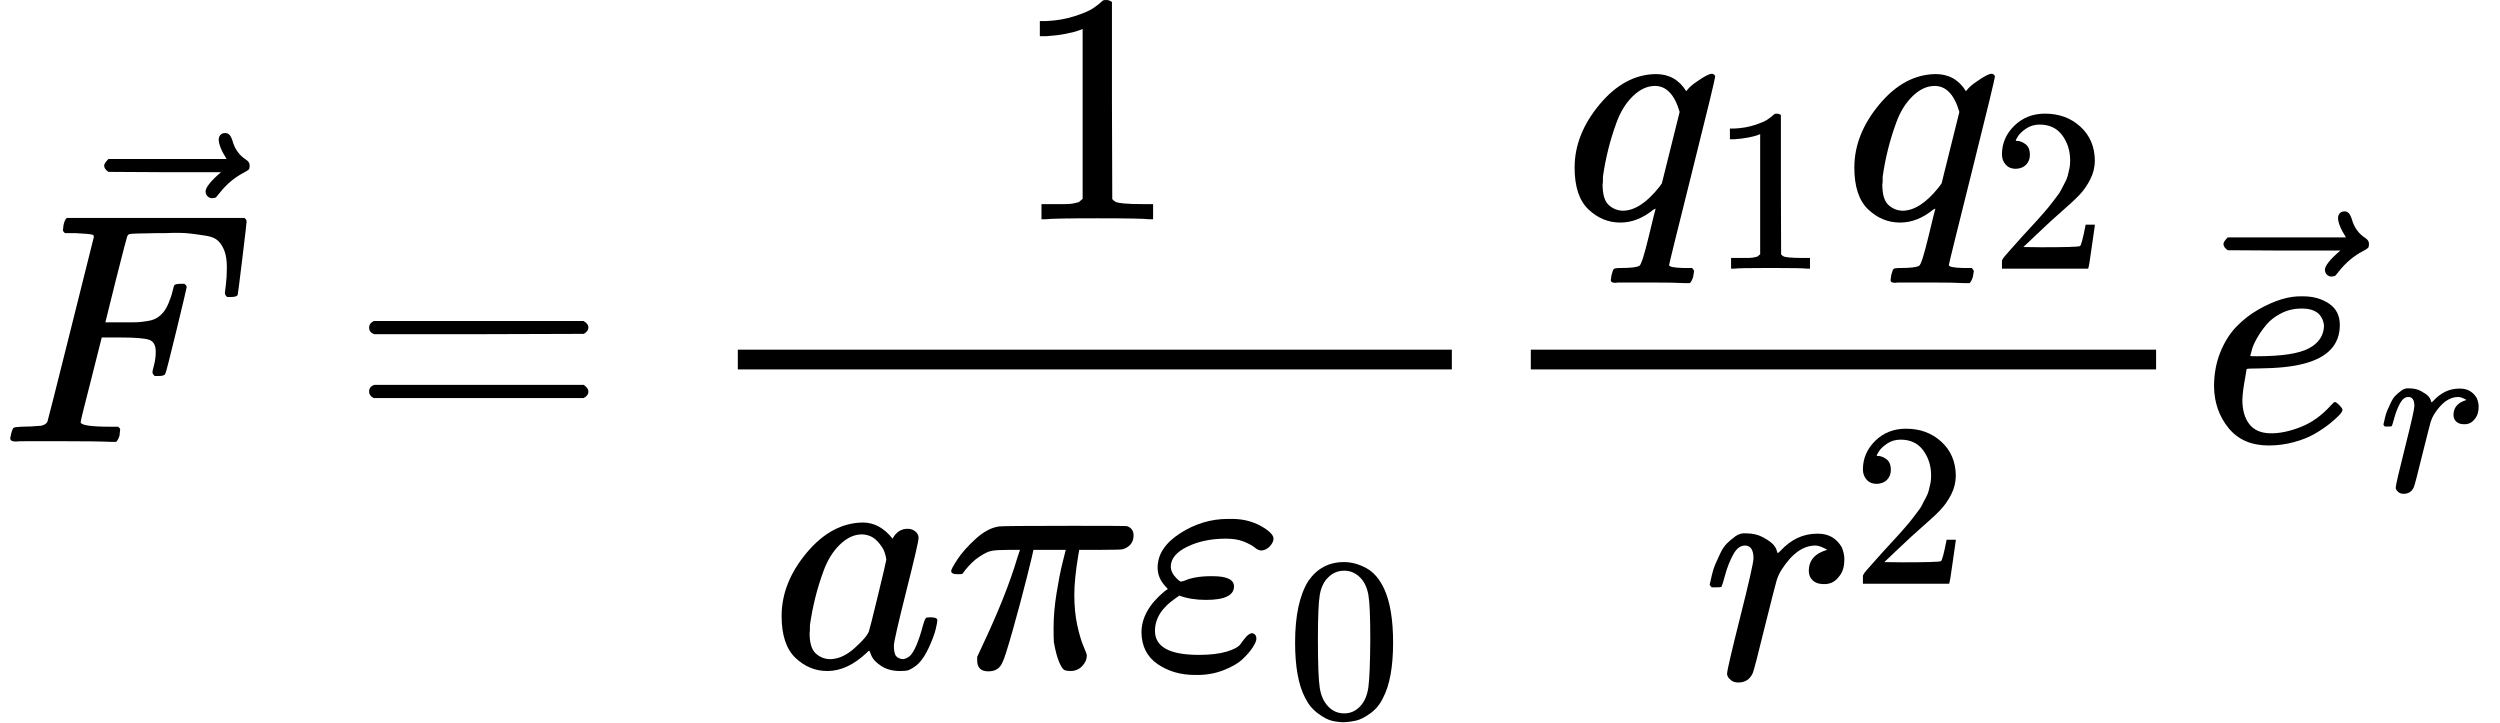
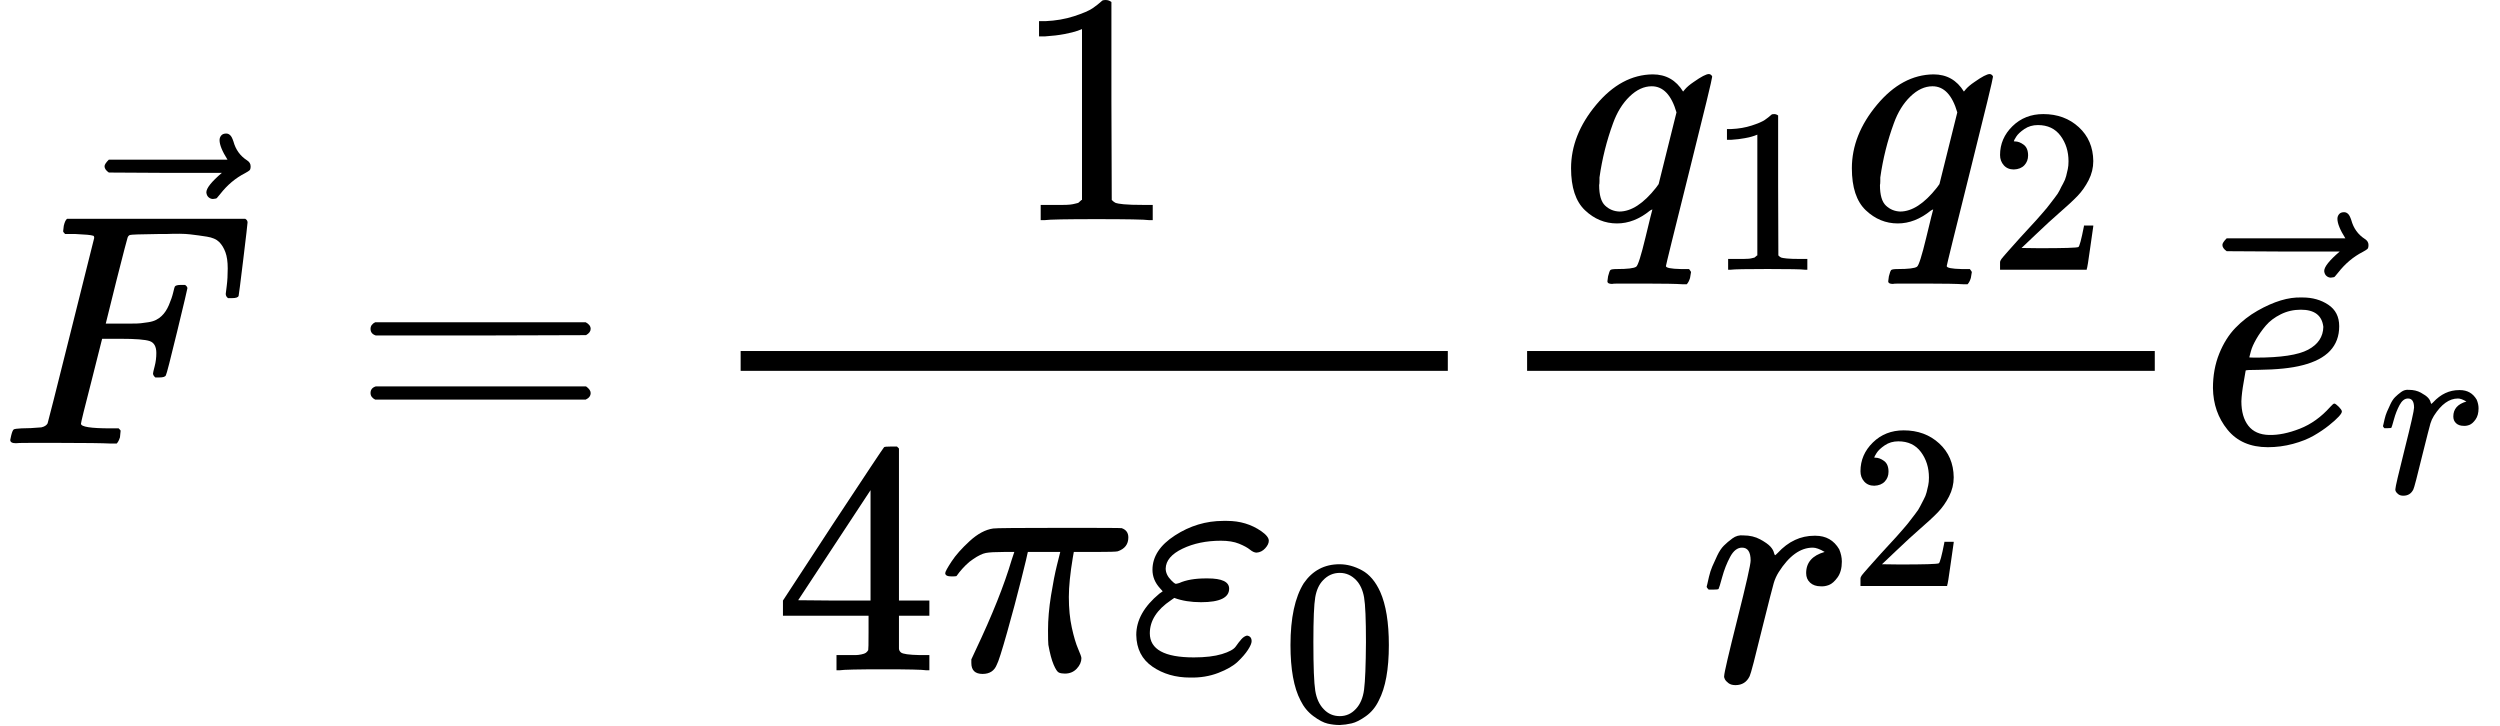
- <svg xmlns="http://www.w3.org/2000/svg" xmlns:xlink="http://www.w3.org/1999/xlink" width="17.179ex" height="4.963ex" viewBox="0 -1342 7593 2193.6" aria-hidden="true" style="">
+ <svg xmlns="http://www.w3.org/2000/svg" xmlns:xlink="http://www.w3.org/1999/xlink" width="17.113ex" height="4.963ex" viewBox="0 -1342 7564 2193.6" aria-hidden="true" style="">
  <defs>
-     <path id="MJX-312-TEX-I-1D439" d="M48 1Q31 1 31 11Q31 13 34 25Q38 41 42 43T65 46Q92 46 125 49Q139 52 144 61Q146 66 215 342T285 622Q285 629 281 629Q273 632 228 634H197Q191 640 191 642T193 659Q197 676 203 680H742Q749 676 749 669Q749 664 736 557T722 447Q720 440 702 440H690Q683 445 683 453Q683 454 686 477T689 530Q689 560 682 579T663 610T626 626T575 633T503 634H480Q398 633 393 631Q388 629 386 623Q385 622 352 492L320 363H375Q378 363 398 363T426 364T448 367T472 374T489 386Q502 398 511 419T524 457T529 475Q532 480 548 480H560Q567 475 567 470Q567 467 536 339T502 207Q500 200 482 200H470Q463 206 463 212Q463 215 468 234T473 274Q473 303 453 310T364 317H309L277 190Q245 66 245 60Q245 46 334 46H359Q365 40 365 39T363 19Q359 6 353 0H336Q295 2 185 2Q120 2 86 2T48 1Z" />
-     <path id="MJX-312-TEX-N-20D7" d="M377 694Q377 702 382 708T397 714Q404 714 409 709Q414 705 419 690Q429 653 460 633Q471 626 471 615Q471 606 468 603T454 594Q411 572 379 531Q377 529 374 525T369 519T364 517T357 516Q350 516 344 521T337 536Q337 555 384 595H213L42 596Q29 605 29 615Q29 622 42 635H401Q377 673 377 694Z" />
-     <path id="MJX-312-TEX-N-3D" d="M56 347Q56 360 70 367H707Q722 359 722 347Q722 336 708 328L390 327H72Q56 332 56 347ZM56 153Q56 168 72 173H708Q722 163 722 153Q722 140 707 133H70Q56 140 56 153Z" />
-     <path id="MJX-312-TEX-N-31" d="M213 578L200 573Q186 568 160 563T102 556H83V602H102Q149 604 189 617T245 641T273 663Q275 666 285 666Q294 666 302 660V361L303 61Q310 54 315 52T339 48T401 46H427V0H416Q395 3 257 3Q121 3 100 0H88V46H114Q136 46 152 46T177 47T193 50T201 52T207 57T213 61V578Z" />
-     <path id="MJX-312-TEX-I-1D44E" d="M33 157Q33 258 109 349T280 441Q331 441 370 392Q386 422 416 422Q429 422 439 414T449 394Q449 381 412 234T374 68Q374 43 381 35T402 26Q411 27 422 35Q443 55 463 131Q469 151 473 152Q475 153 483 153H487Q506 153 506 144Q506 138 501 117T481 63T449 13Q436 0 417 -8Q409 -10 393 -10Q359 -10 336 5T306 36L300 51Q299 52 296 50Q294 48 292 46Q233 -10 172 -10Q117 -10 75 30T33 157ZM351 328Q351 334 346 350T323 385T277 405Q242 405 210 374T160 293Q131 214 119 129Q119 126 119 118T118 106Q118 61 136 44T179 26Q217 26 254 59T298 110Q300 114 325 217T351 328Z" />
-     <path id="MJX-312-TEX-I-1D70B" d="M132 -11Q98 -11 98 22V33L111 61Q186 219 220 334L228 358H196Q158 358 142 355T103 336Q92 329 81 318T62 297T53 285Q51 284 38 284Q19 284 19 294Q19 300 38 329T93 391T164 429Q171 431 389 431Q549 431 553 430Q573 423 573 402Q573 371 541 360Q535 358 472 358H408L405 341Q393 269 393 222Q393 170 402 129T421 65T431 37Q431 20 417 5T381 -10Q370 -10 363 -7T347 17T331 77Q330 86 330 121Q330 170 339 226T357 318T367 358H269L268 354Q268 351 249 275T206 114T175 17Q164 -11 132 -11Z" />
-     <path id="MJX-312-TEX-I-1D700" d="M190 -22Q124 -22 76 11T27 107Q27 174 97 232L107 239L99 248Q76 273 76 304Q76 364 144 408T290 452H302Q360 452 405 421Q428 405 428 392Q428 381 417 369T391 356Q382 356 371 365T338 383T283 392Q217 392 167 368T116 308Q116 289 133 272Q142 263 145 262T157 264Q188 278 238 278H243Q308 278 308 247Q308 206 223 206Q177 206 142 219L132 212Q68 169 68 112Q68 39 201 39Q253 39 286 49T328 72T345 94T362 105Q376 103 376 88Q376 79 365 62T334 26T275 -8T190 -22Z" />
-     <path id="MJX-312-TEX-N-30" d="M96 585Q152 666 249 666Q297 666 345 640T423 548Q460 465 460 320Q460 165 417 83Q397 41 362 16T301 -15T250 -22Q224 -22 198 -16T137 16T82 83Q39 165 39 320Q39 494 96 585ZM321 597Q291 629 250 629Q208 629 178 597Q153 571 145 525T137 333Q137 175 145 125T181 46Q209 16 250 16Q290 16 318 46Q347 76 354 130T362 333Q362 478 354 524T321 597Z" />
-     <path id="MJX-312-TEX-I-1D45E" d="M33 157Q33 258 109 349T280 441Q340 441 372 389Q373 390 377 395T388 406T404 418Q438 442 450 442Q454 442 457 439T460 434Q460 425 391 149Q320 -135 320 -139Q320 -147 365 -148H390Q396 -156 396 -157T393 -175Q389 -188 383 -194H370Q339 -192 262 -192Q234 -192 211 -192T174 -192T157 -193Q143 -193 143 -185Q143 -182 145 -170Q149 -154 152 -151T172 -148Q220 -148 230 -141Q238 -136 258 -53T279 32Q279 33 272 29Q224 -10 172 -10Q117 -10 75 30T33 157ZM352 326Q329 405 277 405Q242 405 210 374T160 293Q131 214 119 129Q119 126 119 118T118 106Q118 61 136 44T179 26Q233 26 290 98L298 109L352 326Z" />
-     <path id="MJX-312-TEX-N-32" d="M109 429Q82 429 66 447T50 491Q50 562 103 614T235 666Q326 666 387 610T449 465Q449 422 429 383T381 315T301 241Q265 210 201 149L142 93L218 92Q375 92 385 97Q392 99 409 186V189H449V186Q448 183 436 95T421 3V0H50V19V31Q50 38 56 46T86 81Q115 113 136 137Q145 147 170 174T204 211T233 244T261 278T284 308T305 340T320 369T333 401T340 431T343 464Q343 527 309 573T212 619Q179 619 154 602T119 569T109 550Q109 549 114 549Q132 549 151 535T170 489Q170 464 154 447T109 429Z" />
-     <path id="MJX-312-TEX-I-1D45F" d="M21 287Q22 290 23 295T28 317T38 348T53 381T73 411T99 433T132 442Q161 442 183 430T214 408T225 388Q227 382 228 382T236 389Q284 441 347 441H350Q398 441 422 400Q430 381 430 363Q430 333 417 315T391 292T366 288Q346 288 334 299T322 328Q322 376 378 392Q356 405 342 405Q286 405 239 331Q229 315 224 298T190 165Q156 25 151 16Q138 -11 108 -11Q95 -11 87 -5T76 7T74 17Q74 30 114 189T154 366Q154 405 128 405Q107 405 92 377T68 316T57 280Q55 278 41 278H27Q21 284 21 287Z" />
-     <path id="MJX-312-TEX-I-1D452" d="M39 168Q39 225 58 272T107 350T174 402T244 433T307 442H310Q355 442 388 420T421 355Q421 265 310 237Q261 224 176 223Q139 223 138 221Q138 219 132 186T125 128Q125 81 146 54T209 26T302 45T394 111Q403 121 406 121Q410 121 419 112T429 98T420 82T390 55T344 24T281 -1T205 -11Q126 -11 83 42T39 168ZM373 353Q367 405 305 405Q272 405 244 391T199 357T170 316T154 280T149 261Q149 260 169 260Q282 260 327 284T373 353Z" />
+     <path id="MJX-114-TEX-I-1D439" d="M48 1Q31 1 31 11Q31 13 34 25Q38 41 42 43T65 46Q92 46 125 49Q139 52 144 61Q146 66 215 342T285 622Q285 629 281 629Q273 632 228 634H197Q191 640 191 642T193 659Q197 676 203 680H742Q749 676 749 669Q749 664 736 557T722 447Q720 440 702 440H690Q683 445 683 453Q683 454 686 477T689 530Q689 560 682 579T663 610T626 626T575 633T503 634H480Q398 633 393 631Q388 629 386 623Q385 622 352 492L320 363H375Q378 363 398 363T426 364T448 367T472 374T489 386Q502 398 511 419T524 457T529 475Q532 480 548 480H560Q567 475 567 470Q567 467 536 339T502 207Q500 200 482 200H470Q463 206 463 212Q463 215 468 234T473 274Q473 303 453 310T364 317H309L277 190Q245 66 245 60Q245 46 334 46H359Q365 40 365 39T363 19Q359 6 353 0H336Q295 2 185 2Q120 2 86 2T48 1Z" />
+     <path id="MJX-114-TEX-N-20D7" d="M377 694Q377 702 382 708T397 714Q404 714 409 709Q414 705 419 690Q429 653 460 633Q471 626 471 615Q471 606 468 603T454 594Q411 572 379 531Q377 529 374 525T369 519T364 517T357 516Q350 516 344 521T337 536Q337 555 384 595H213L42 596Q29 605 29 615Q29 622 42 635H401Q377 673 377 694Z" />
+     <path id="MJX-114-TEX-N-3D" d="M56 347Q56 360 70 367H707Q722 359 722 347Q722 336 708 328L390 327H72Q56 332 56 347ZM56 153Q56 168 72 173H708Q722 163 722 153Q722 140 707 133H70Q56 140 56 153Z" />
+     <path id="MJX-114-TEX-N-31" d="M213 578L200 573Q186 568 160 563T102 556H83V602H102Q149 604 189 617T245 641T273 663Q275 666 285 666Q294 666 302 660V361L303 61Q310 54 315 52T339 48T401 46H427V0H416Q395 3 257 3Q121 3 100 0H88V46H114Q136 46 152 46T177 47T193 50T201 52T207 57T213 61V578Z" />
+     <path id="MJX-114-TEX-N-34" d="M462 0Q444 3 333 3Q217 3 199 0H190V46H221Q241 46 248 46T265 48T279 53T286 61Q287 63 287 115V165H28V211L179 442Q332 674 334 675Q336 677 355 677H373L379 671V211H471V165H379V114Q379 73 379 66T385 54Q393 47 442 46H471V0H462ZM293 211V545L74 212L183 211H293Z" />
+     <path id="MJX-114-TEX-I-1D70B" d="M132 -11Q98 -11 98 22V33L111 61Q186 219 220 334L228 358H196Q158 358 142 355T103 336Q92 329 81 318T62 297T53 285Q51 284 38 284Q19 284 19 294Q19 300 38 329T93 391T164 429Q171 431 389 431Q549 431 553 430Q573 423 573 402Q573 371 541 360Q535 358 472 358H408L405 341Q393 269 393 222Q393 170 402 129T421 65T431 37Q431 20 417 5T381 -10Q370 -10 363 -7T347 17T331 77Q330 86 330 121Q330 170 339 226T357 318T367 358H269L268 354Q268 351 249 275T206 114T175 17Q164 -11 132 -11Z" />
+     <path id="MJX-114-TEX-I-1D700" d="M190 -22Q124 -22 76 11T27 107Q27 174 97 232L107 239L99 248Q76 273 76 304Q76 364 144 408T290 452H302Q360 452 405 421Q428 405 428 392Q428 381 417 369T391 356Q382 356 371 365T338 383T283 392Q217 392 167 368T116 308Q116 289 133 272Q142 263 145 262T157 264Q188 278 238 278H243Q308 278 308 247Q308 206 223 206Q177 206 142 219L132 212Q68 169 68 112Q68 39 201 39Q253 39 286 49T328 72T345 94T362 105Q376 103 376 88Q376 79 365 62T334 26T275 -8T190 -22Z" />
+     <path id="MJX-114-TEX-N-30" d="M96 585Q152 666 249 666Q297 666 345 640T423 548Q460 465 460 320Q460 165 417 83Q397 41 362 16T301 -15T250 -22Q224 -22 198 -16T137 16T82 83Q39 165 39 320Q39 494 96 585ZM321 597Q291 629 250 629Q208 629 178 597Q153 571 145 525T137 333Q137 175 145 125T181 46Q209 16 250 16Q290 16 318 46Q347 76 354 130T362 333Q362 478 354 524T321 597Z" />
+     <path id="MJX-114-TEX-I-1D45E" d="M33 157Q33 258 109 349T280 441Q340 441 372 389Q373 390 377 395T388 406T404 418Q438 442 450 442Q454 442 457 439T460 434Q460 425 391 149Q320 -135 320 -139Q320 -147 365 -148H390Q396 -156 396 -157T393 -175Q389 -188 383 -194H370Q339 -192 262 -192Q234 -192 211 -192T174 -192T157 -193Q143 -193 143 -185Q143 -182 145 -170Q149 -154 152 -151T172 -148Q220 -148 230 -141Q238 -136 258 -53T279 32Q279 33 272 29Q224 -10 172 -10Q117 -10 75 30T33 157ZM352 326Q329 405 277 405Q242 405 210 374T160 293Q131 214 119 129Q119 126 119 118T118 106Q118 61 136 44T179 26Q233 26 290 98L298 109L352 326Z" />
+     <path id="MJX-114-TEX-N-32" d="M109 429Q82 429 66 447T50 491Q50 562 103 614T235 666Q326 666 387 610T449 465Q449 422 429 383T381 315T301 241Q265 210 201 149L142 93L218 92Q375 92 385 97Q392 99 409 186V189H449V186Q448 183 436 95T421 3V0H50V19V31Q50 38 56 46T86 81Q115 113 136 137Q145 147 170 174T204 211T233 244T261 278T284 308T305 340T320 369T333 401T340 431T343 464Q343 527 309 573T212 619Q179 619 154 602T119 569T109 550Q109 549 114 549Q132 549 151 535T170 489Q170 464 154 447T109 429Z" />
+     <path id="MJX-114-TEX-I-1D45F" d="M21 287Q22 290 23 295T28 317T38 348T53 381T73 411T99 433T132 442Q161 442 183 430T214 408T225 388Q227 382 228 382T236 389Q284 441 347 441H350Q398 441 422 400Q430 381 430 363Q430 333 417 315T391 292T366 288Q346 288 334 299T322 328Q322 376 378 392Q356 405 342 405Q286 405 239 331Q229 315 224 298T190 165Q156 25 151 16Q138 -11 108 -11Q95 -11 87 -5T76 7T74 17Q74 30 114 189T154 366Q154 405 128 405Q107 405 92 377T68 316T57 280Q55 278 41 278H27Q21 284 21 287Z" />
+     <path id="MJX-114-TEX-I-1D452" d="M39 168Q39 225 58 272T107 350T174 402T244 433T307 442H310Q355 442 388 420T421 355Q421 265 310 237Q261 224 176 223Q139 223 138 221Q138 219 132 186T125 128Q125 81 146 54T209 26T302 45T394 111Q403 121 406 121Q410 121 419 112T429 98T420 82T390 55T344 24T281 -1T205 -11Q126 -11 83 42T39 168ZM373 353Q367 405 305 405Q272 405 244 391T199 357T170 316T154 280T149 261Q149 260 169 260Q282 260 327 284T373 353Z" />
  </defs>
  <g stroke="currentColor" fill="currentColor" stroke-width="0" transform="matrix(1 0 0 -1 0 0)">
    <g data-mml-node="math">
      <g data-mml-node="TeXAtom" data-mjx-texclass="ORD">
        <g data-mml-node="mover">
          <g data-mml-node="mi">
-             <use xlink:href="#MJX-312-TEX-I-1D439" />
+             <use xlink:href="#MJX-114-TEX-I-1D439" />
          </g>
          <g data-mml-node="mo" transform="translate(287.3, 224)">
-             <use xlink:href="#MJX-312-TEX-N-20D7" />
+             <use xlink:href="#MJX-114-TEX-N-20D7" />
          </g>
        </g>
      </g>
      <g data-mml-node="mo" transform="translate(1065.1, 0)">
-         <use xlink:href="#MJX-312-TEX-N-3D" />
+         <use xlink:href="#MJX-114-TEX-N-3D" />
      </g>
      <g data-mml-node="mstyle" transform="translate(2120.9, 0)">
        <g data-mml-node="mfrac">
-           <g data-mml-node="mn" transform="translate(954.3, 676)">
-             <use xlink:href="#MJX-312-TEX-N-31" />
+           <g data-mml-node="mn" transform="translate(939.8, 676)">
+             <use xlink:href="#MJX-114-TEX-N-31" />
          </g>
          <g data-mml-node="mrow" transform="translate(220, -686)">
-             <g data-mml-node="mi">
-               <use xlink:href="#MJX-312-TEX-I-1D44E" />
+             <g data-mml-node="mn">
+               <use xlink:href="#MJX-114-TEX-N-34" />
            </g>
-             <g data-mml-node="mi" transform="translate(529, 0)">
-               <use xlink:href="#MJX-312-TEX-I-1D70B" />
+             <g data-mml-node="mi" transform="translate(500, 0)">
+               <use xlink:href="#MJX-114-TEX-I-1D70B" />
            </g>
-             <g data-mml-node="msub" transform="translate(1099, 0)">
+             <g data-mml-node="msub" transform="translate(1070, 0)">
              <g data-mml-node="mi">
-                 <use xlink:href="#MJX-312-TEX-I-1D700" />
+                 <use xlink:href="#MJX-114-TEX-I-1D700" />
              </g>
              <g data-mml-node="mn" transform="translate(466, -150) scale(0.707)">
-                 <use xlink:href="#MJX-312-TEX-N-30" />
+                 <use xlink:href="#MJX-114-TEX-N-30" />
              </g>
            </g>
          </g>
-           <rect width="2168.6" height="60" x="120" y="220" />
+           <rect width="2139.6" height="60" x="120" y="220" />
        </g>
      </g>
-       <g data-mml-node="mstyle" transform="translate(4529.4, 0)">
+       <g data-mml-node="mstyle" transform="translate(4500.4, 0)">
        <g data-mml-node="mfrac">
          <g data-mml-node="mrow" transform="translate(220, 676)">
            <g data-mml-node="msub">
              <g data-mml-node="mi">
-                 <use xlink:href="#MJX-312-TEX-I-1D45E" />
+                 <use xlink:href="#MJX-114-TEX-I-1D45E" />
              </g>
              <g data-mml-node="mn" transform="translate(446, -150) scale(0.707)">
-                 <use xlink:href="#MJX-312-TEX-N-31" />
+                 <use xlink:href="#MJX-114-TEX-N-31" />
              </g>
            </g>
            <g data-mml-node="msub" transform="translate(849.6, 0)">
              <g data-mml-node="mi">
-                 <use xlink:href="#MJX-312-TEX-I-1D45E" />
+                 <use xlink:href="#MJX-114-TEX-I-1D45E" />
              </g>
              <g data-mml-node="mn" transform="translate(446, -150) scale(0.707)">
-                 <use xlink:href="#MJX-312-TEX-N-32" />
+                 <use xlink:href="#MJX-114-TEX-N-32" />
              </g>
            </g>
          </g>
          <g data-mml-node="msup" transform="translate(642.3, -719.9)">
            <g data-mml-node="mi">
-               <use xlink:href="#MJX-312-TEX-I-1D45F" />
+               <use xlink:href="#MJX-114-TEX-I-1D45F" />
            </g>
            <g data-mml-node="mn" transform="translate(451, 289) scale(0.707)">
-               <use xlink:href="#MJX-312-TEX-N-32" />
+               <use xlink:href="#MJX-114-TEX-N-32" />
            </g>
          </g>
          <rect width="1899.1" height="60" x="120" y="220" />
        </g>
      </g>
-       <g data-mml-node="msub" transform="translate(6668.5, 0)">
+       <g data-mml-node="msub" transform="translate(6639.5, 0)">
        <g data-mml-node="TeXAtom" data-mjx-texclass="ORD">
          <g data-mml-node="mover">
            <g data-mml-node="mi" transform="translate(17, 0)">
-               <use xlink:href="#MJX-312-TEX-I-1D452" />
+               <use xlink:href="#MJX-114-TEX-I-1D452" />
            </g>
            <g data-mml-node="mo" transform="translate(55.6, -14)">
-               <use xlink:href="#MJX-312-TEX-N-20D7" />
+               <use xlink:href="#MJX-114-TEX-N-20D7" />
            </g>
          </g>
        </g>
        <g data-mml-node="mi" transform="translate(555.6, -150) scale(0.707)">
-           <use xlink:href="#MJX-312-TEX-I-1D45F" />
+           <use xlink:href="#MJX-114-TEX-I-1D45F" />
        </g>
      </g>
    </g>
  </g>
</svg>
